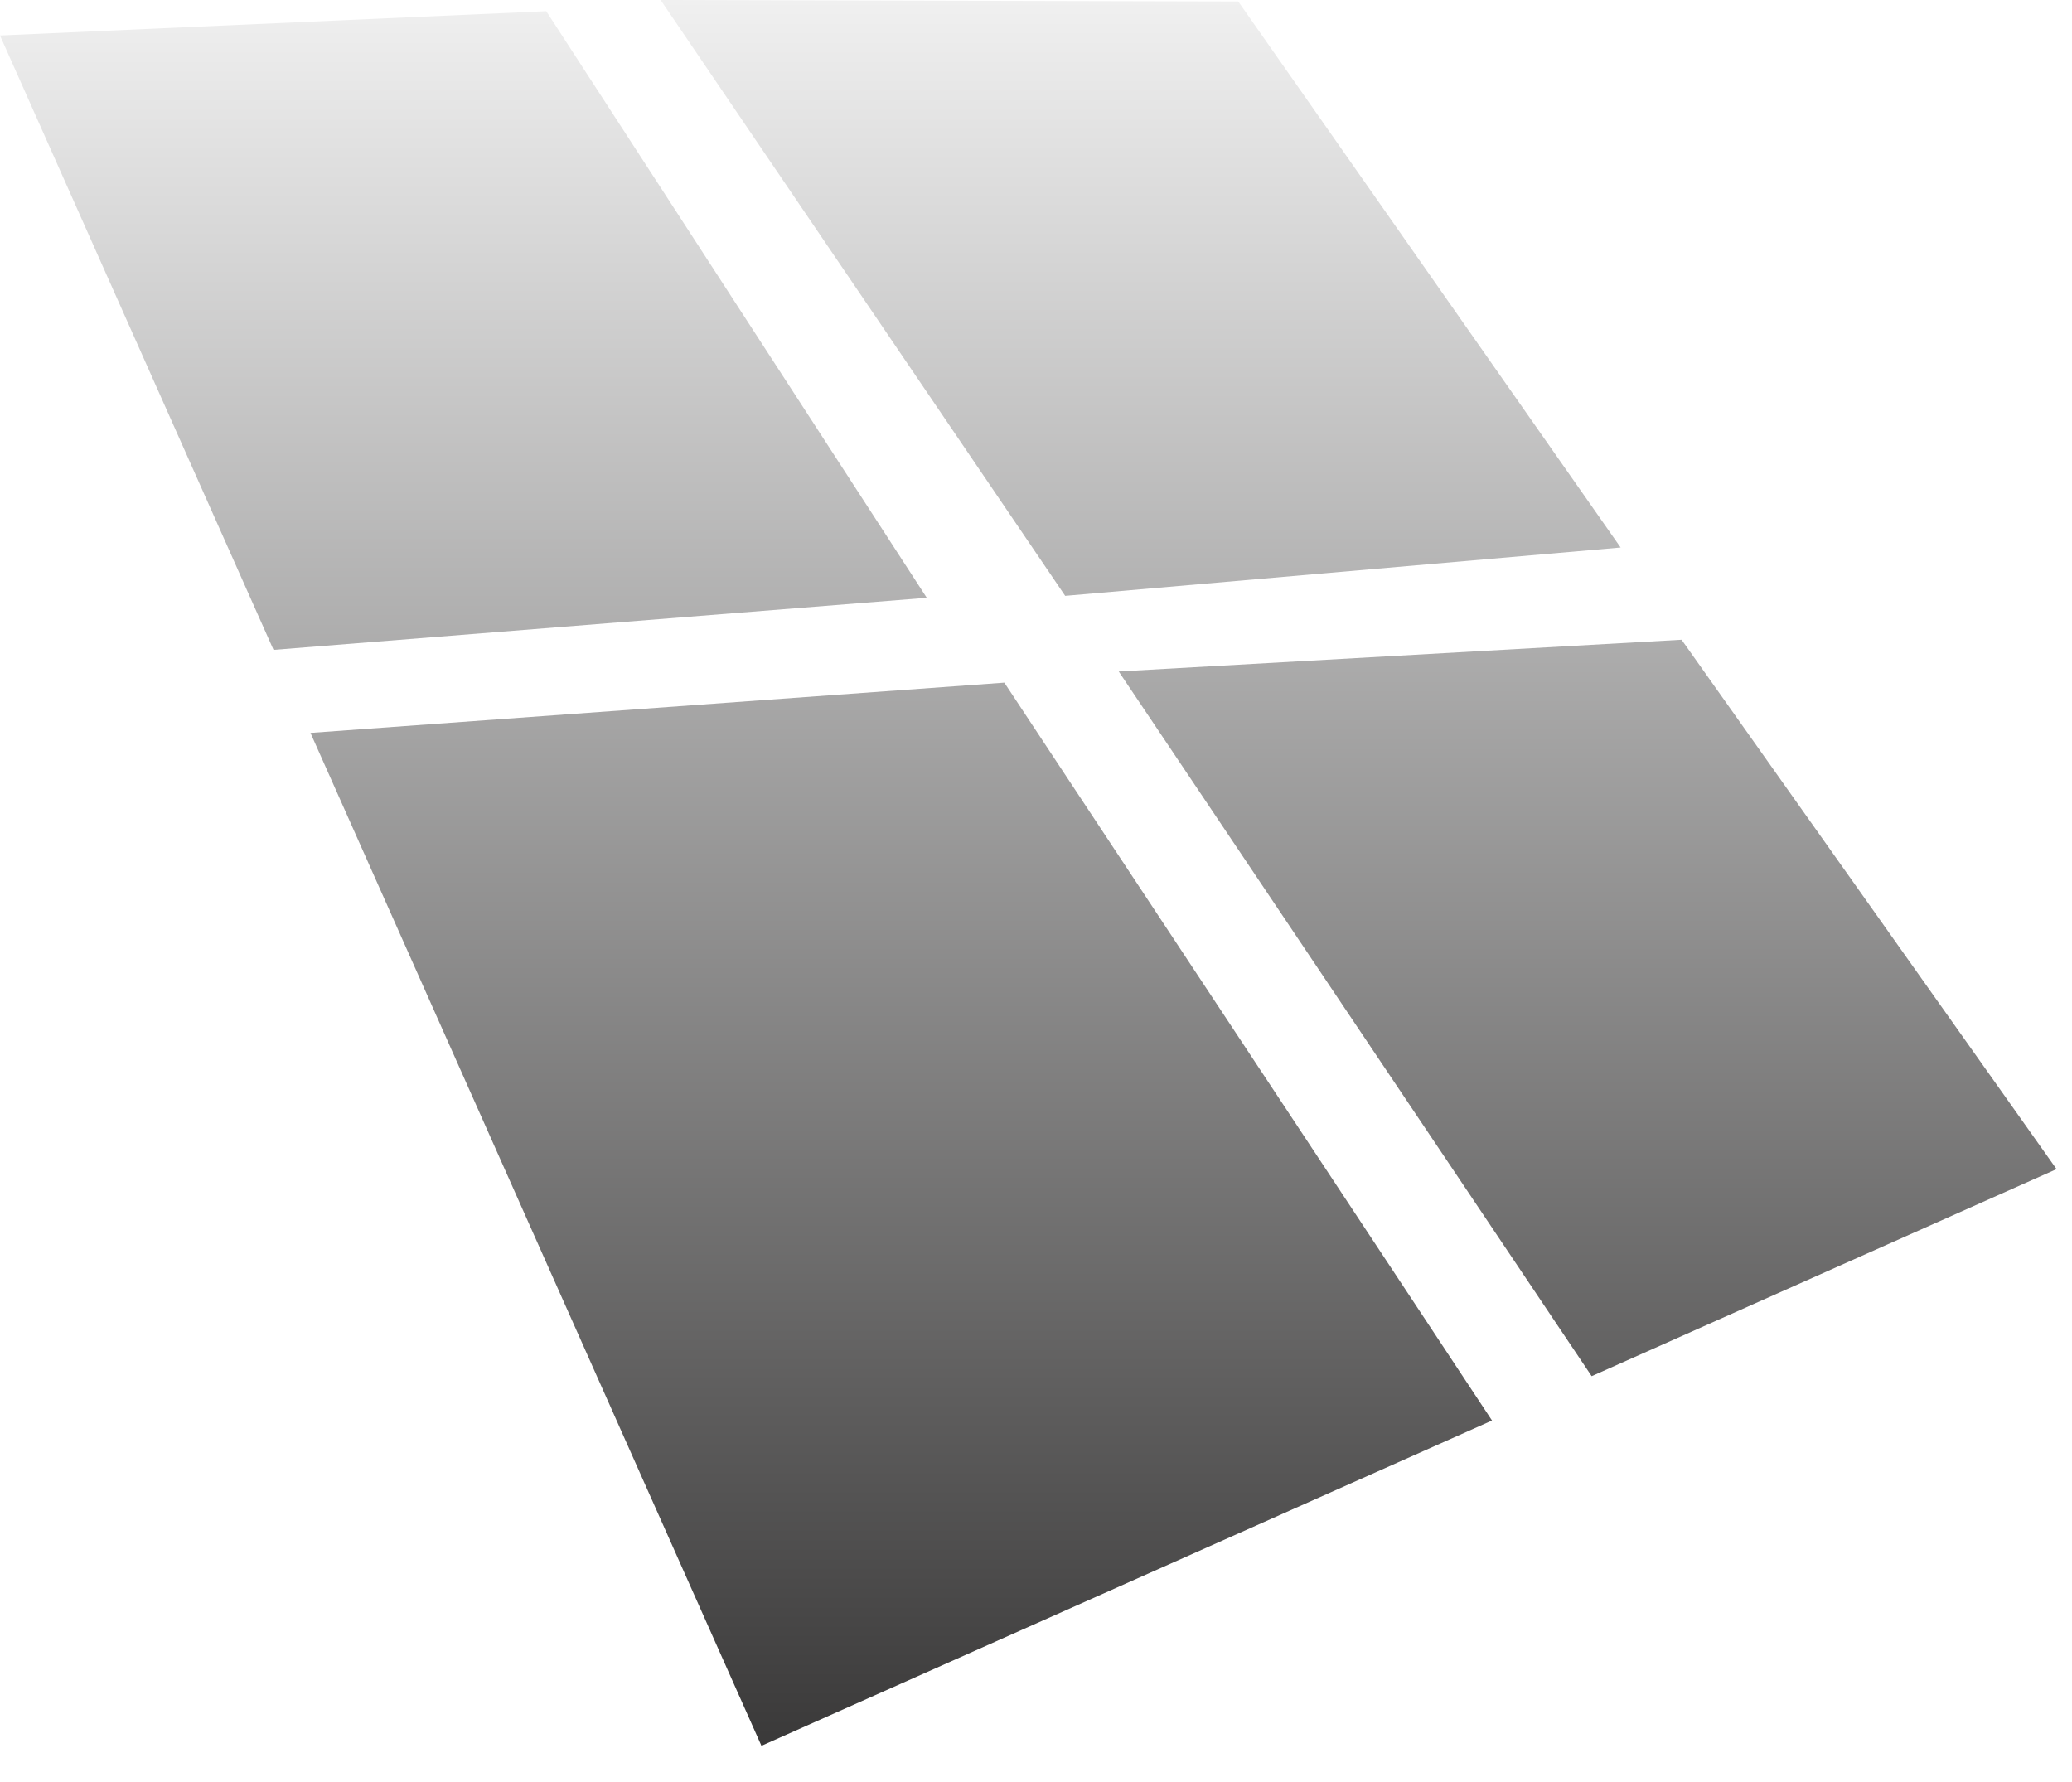
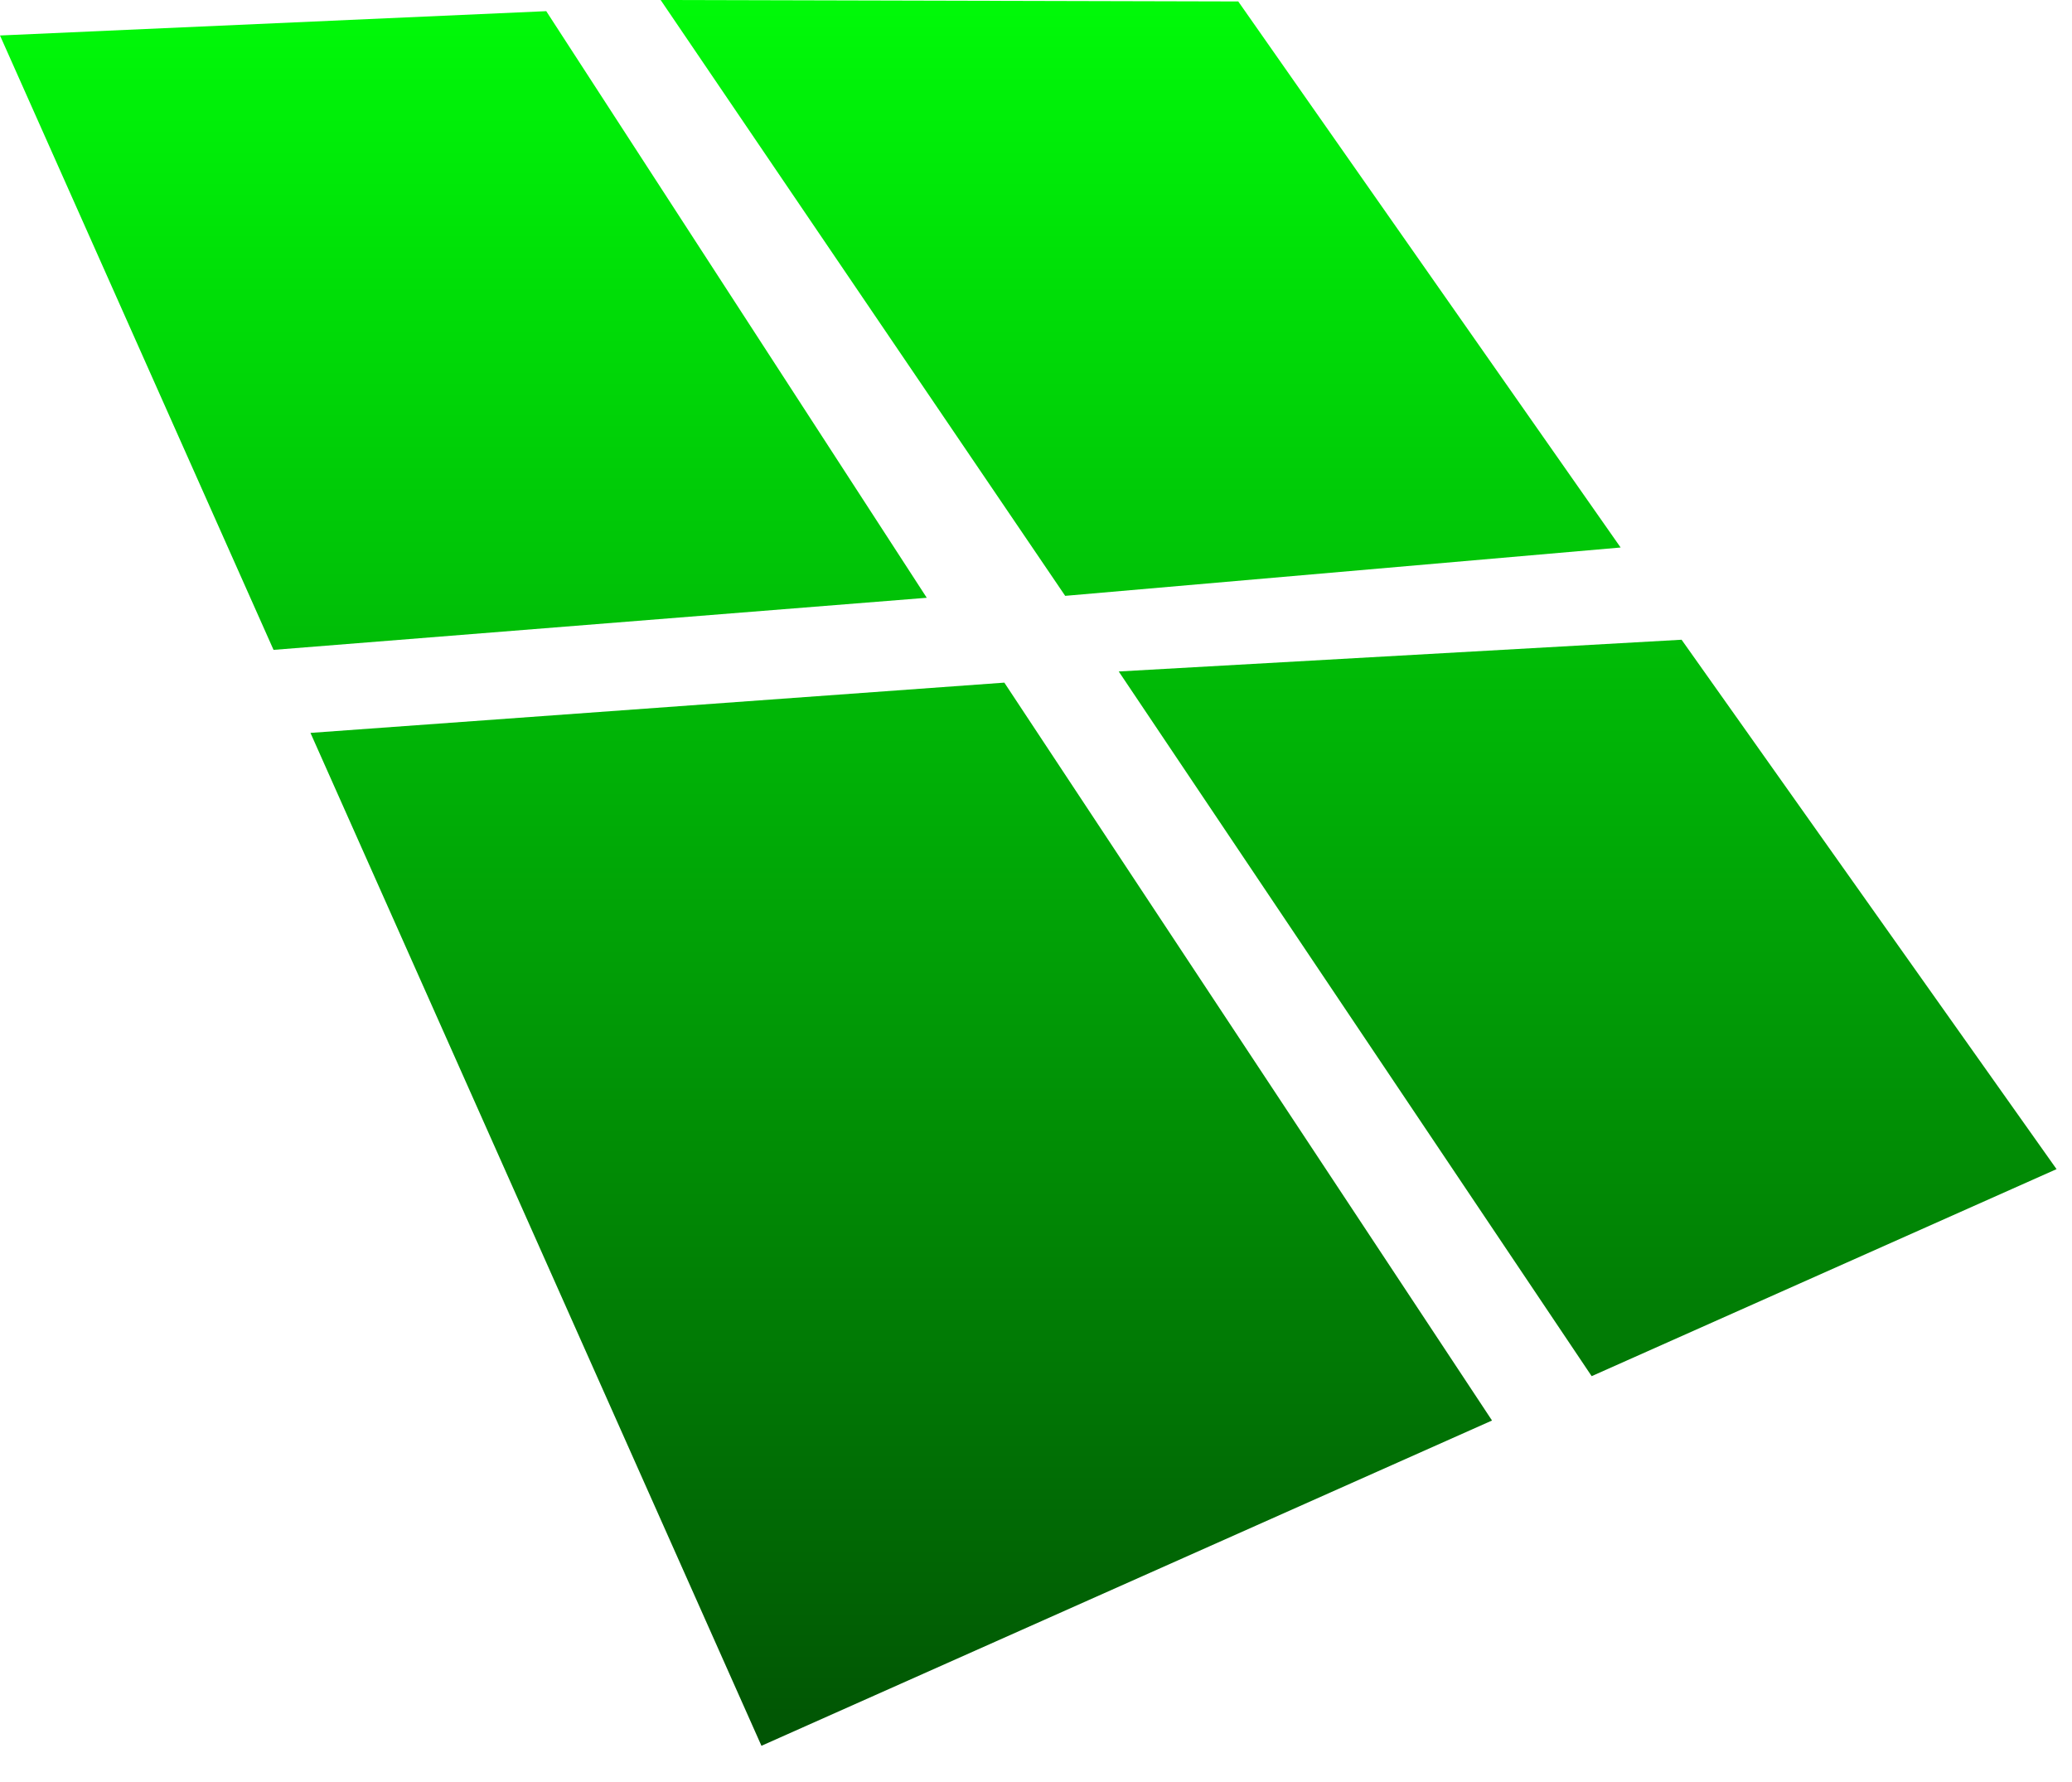
<svg xmlns="http://www.w3.org/2000/svg" width="57" height="49" viewBox="0 0 57 49" fill="none">
  <path d="M0 0.976L15.027 0.307L25.495 16.444L7.525 17.877L0 0.976Z" fill="url(#paint0_linear_355_618)" />
  <path d="M18.174 0L34.064 0.04L44.583 15.061L29.303 16.391L18.174 0Z" fill="url(#paint1_linear_355_618)" />
  <path d="M30.776 18.471L46.26 17.598L56.575 32.161L43.786 37.856L30.776 18.471Z" fill="url(#paint2_linear_355_618)" />
  <path d="M8.541 20.161L27.629 18.778L41.045 39.076L20.947 48.024L8.541 20.161Z" fill="url(#paint3_linear_355_618)" />
  <defs>
    <linearGradient id="paint0_linear_355_618" x1="28.288" y1="0" x2="28.288" y2="48.024" gradientUnits="userSpaceOnUse">
-       <stop stop-color="#F0F0F0" />
-       <stop offset="1" stop-color="#3A3939" />
+       <stop stop-color="#00FA08" />
+       <stop offset="1" stop-color="#015404" />
    </linearGradient>
    <linearGradient id="paint1_linear_355_618" x1="28.288" y1="0" x2="28.288" y2="48.024" gradientUnits="userSpaceOnUse">
-       <stop stop-color="#F0F0F0" />
-       <stop offset="1" stop-color="#3A3939" />
+       <stop stop-color="#00FA08" />
+       <stop offset="1" stop-color="#015404" />
    </linearGradient>
    <linearGradient id="paint2_linear_355_618" x1="28.288" y1="0" x2="28.288" y2="48.024" gradientUnits="userSpaceOnUse">
-       <stop stop-color="#F0F0F0" />
-       <stop offset="1" stop-color="#3A3939" />
+       <stop stop-color="#00FA08" />
+       <stop offset="1" stop-color="#015404" />
    </linearGradient>
    <linearGradient id="paint3_linear_355_618" x1="28.288" y1="0" x2="28.288" y2="48.024" gradientUnits="userSpaceOnUse">
-       <stop stop-color="#F0F0F0" />
-       <stop offset="1" stop-color="#3A3939" />
+       <stop stop-color="#00FA08" />
+       <stop offset="1" stop-color="#015404" />
    </linearGradient>
  </defs>
</svg>
